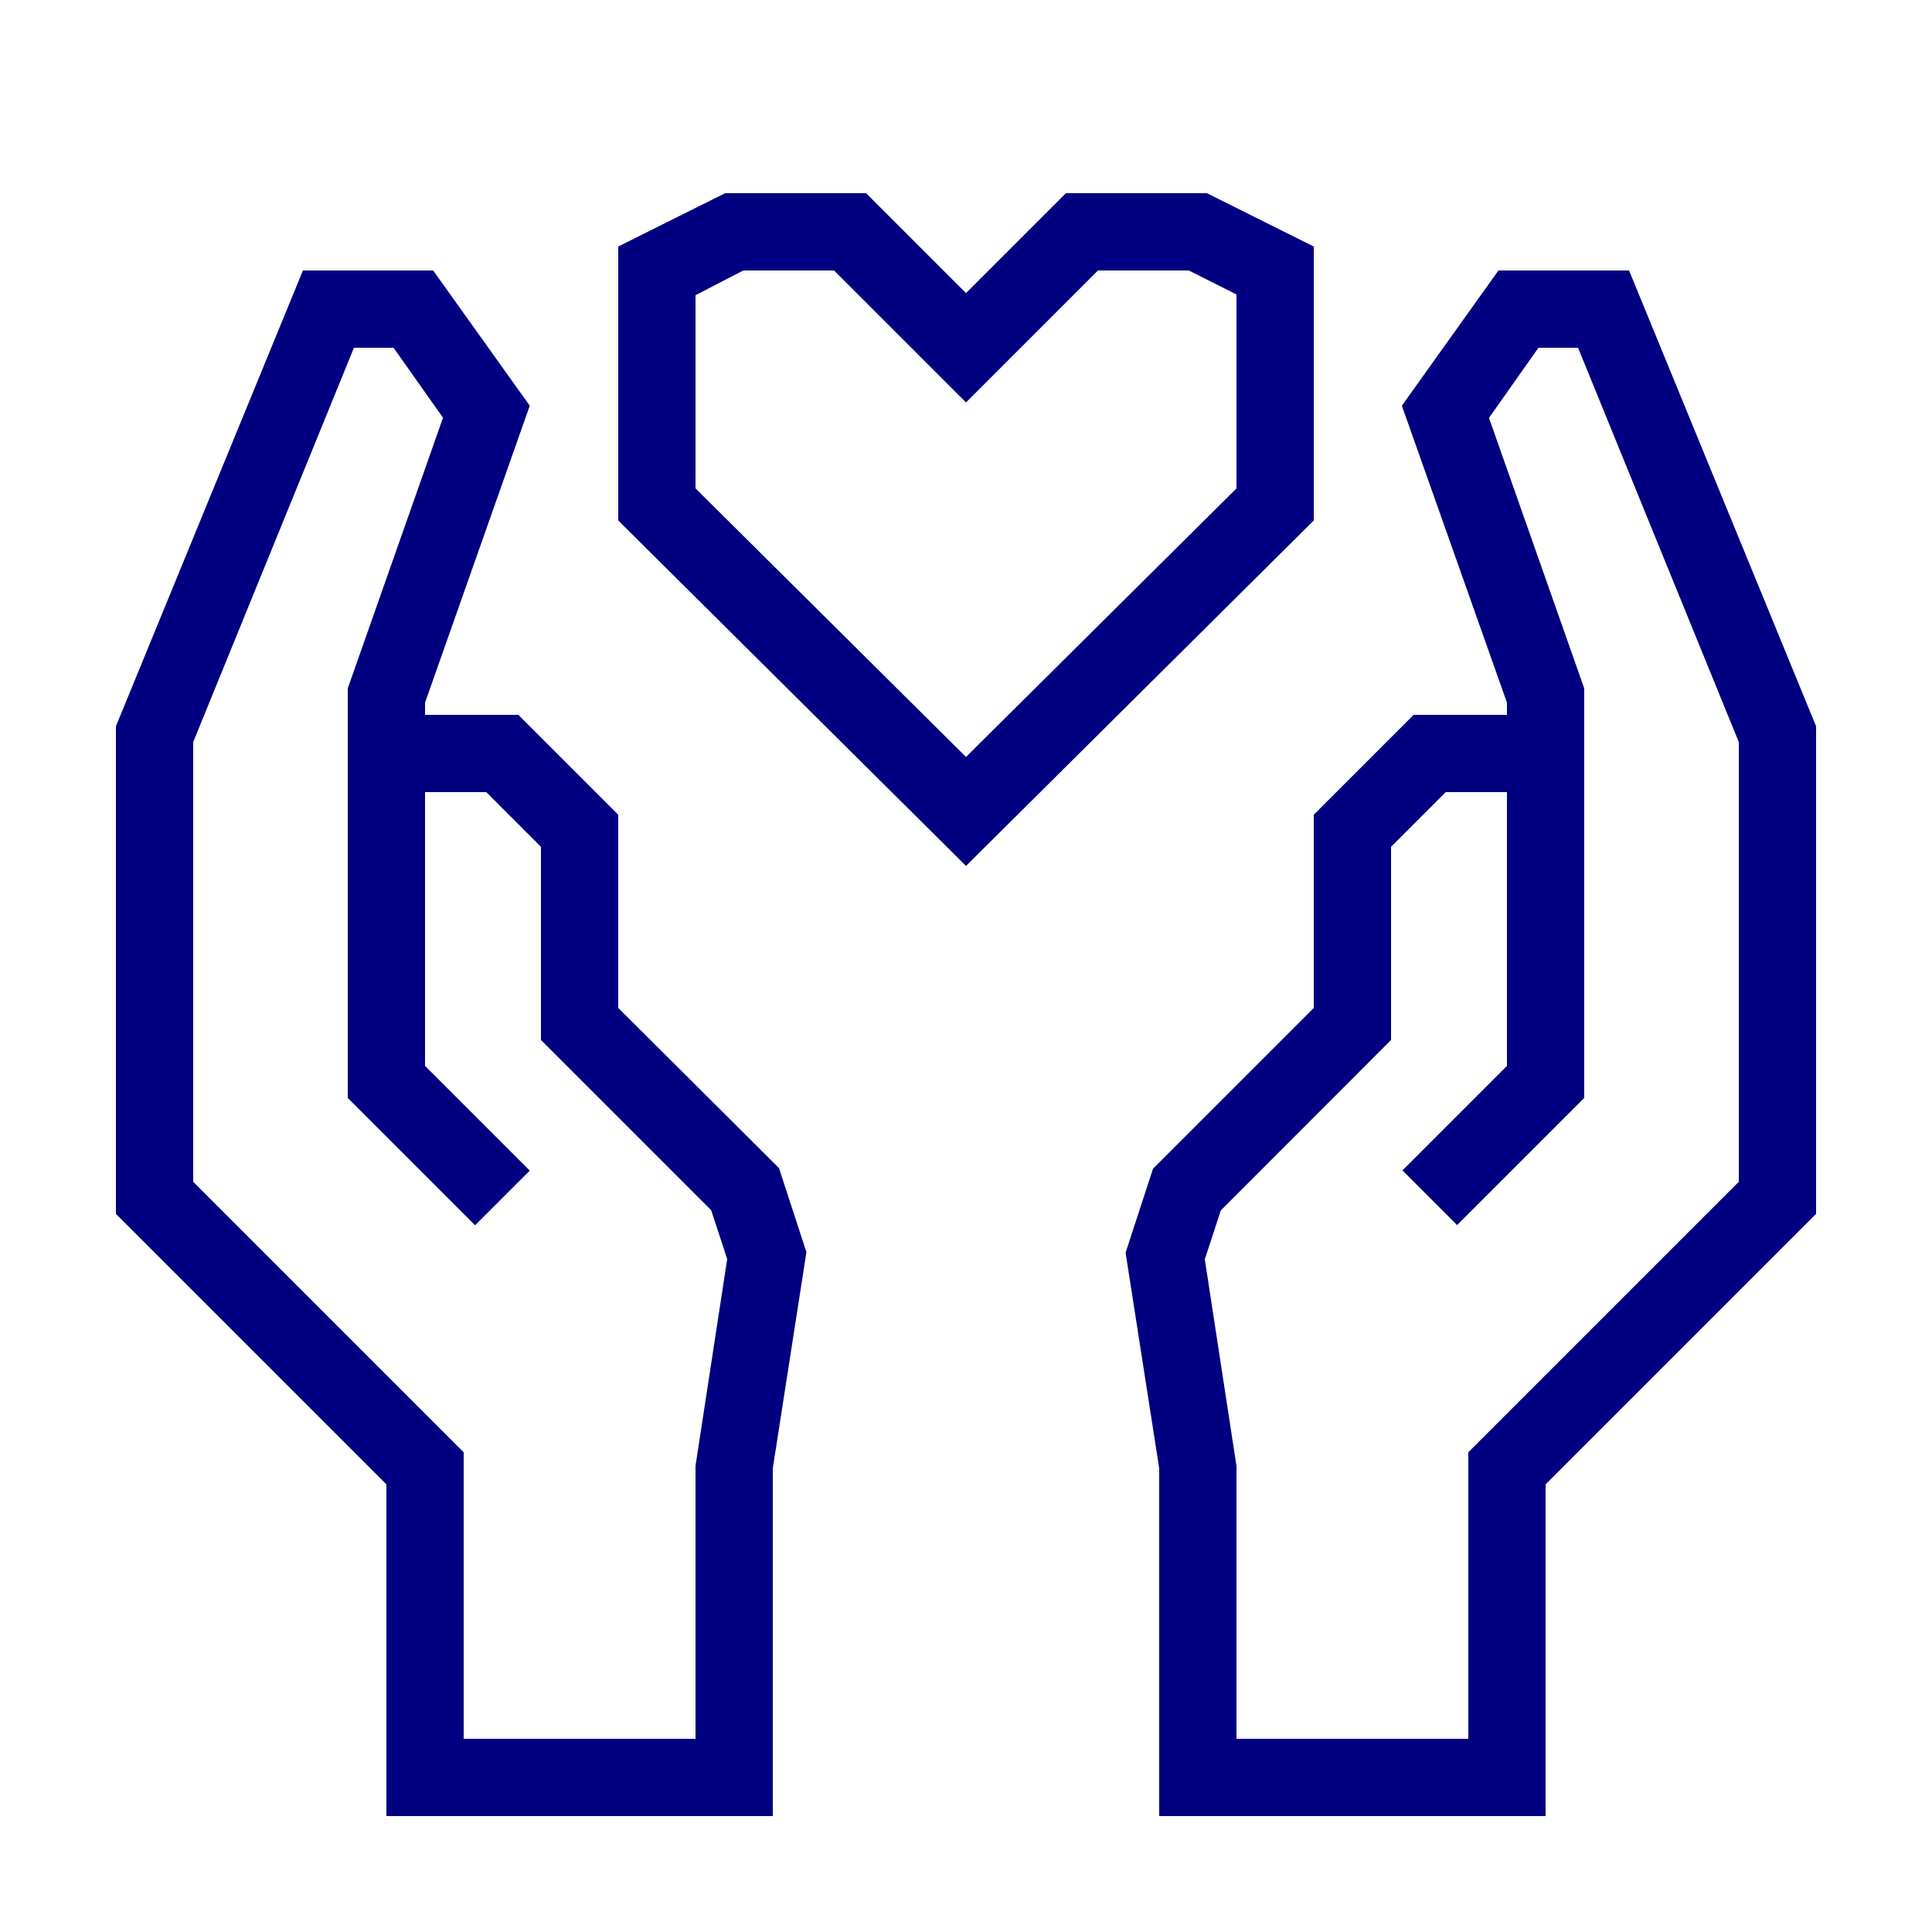
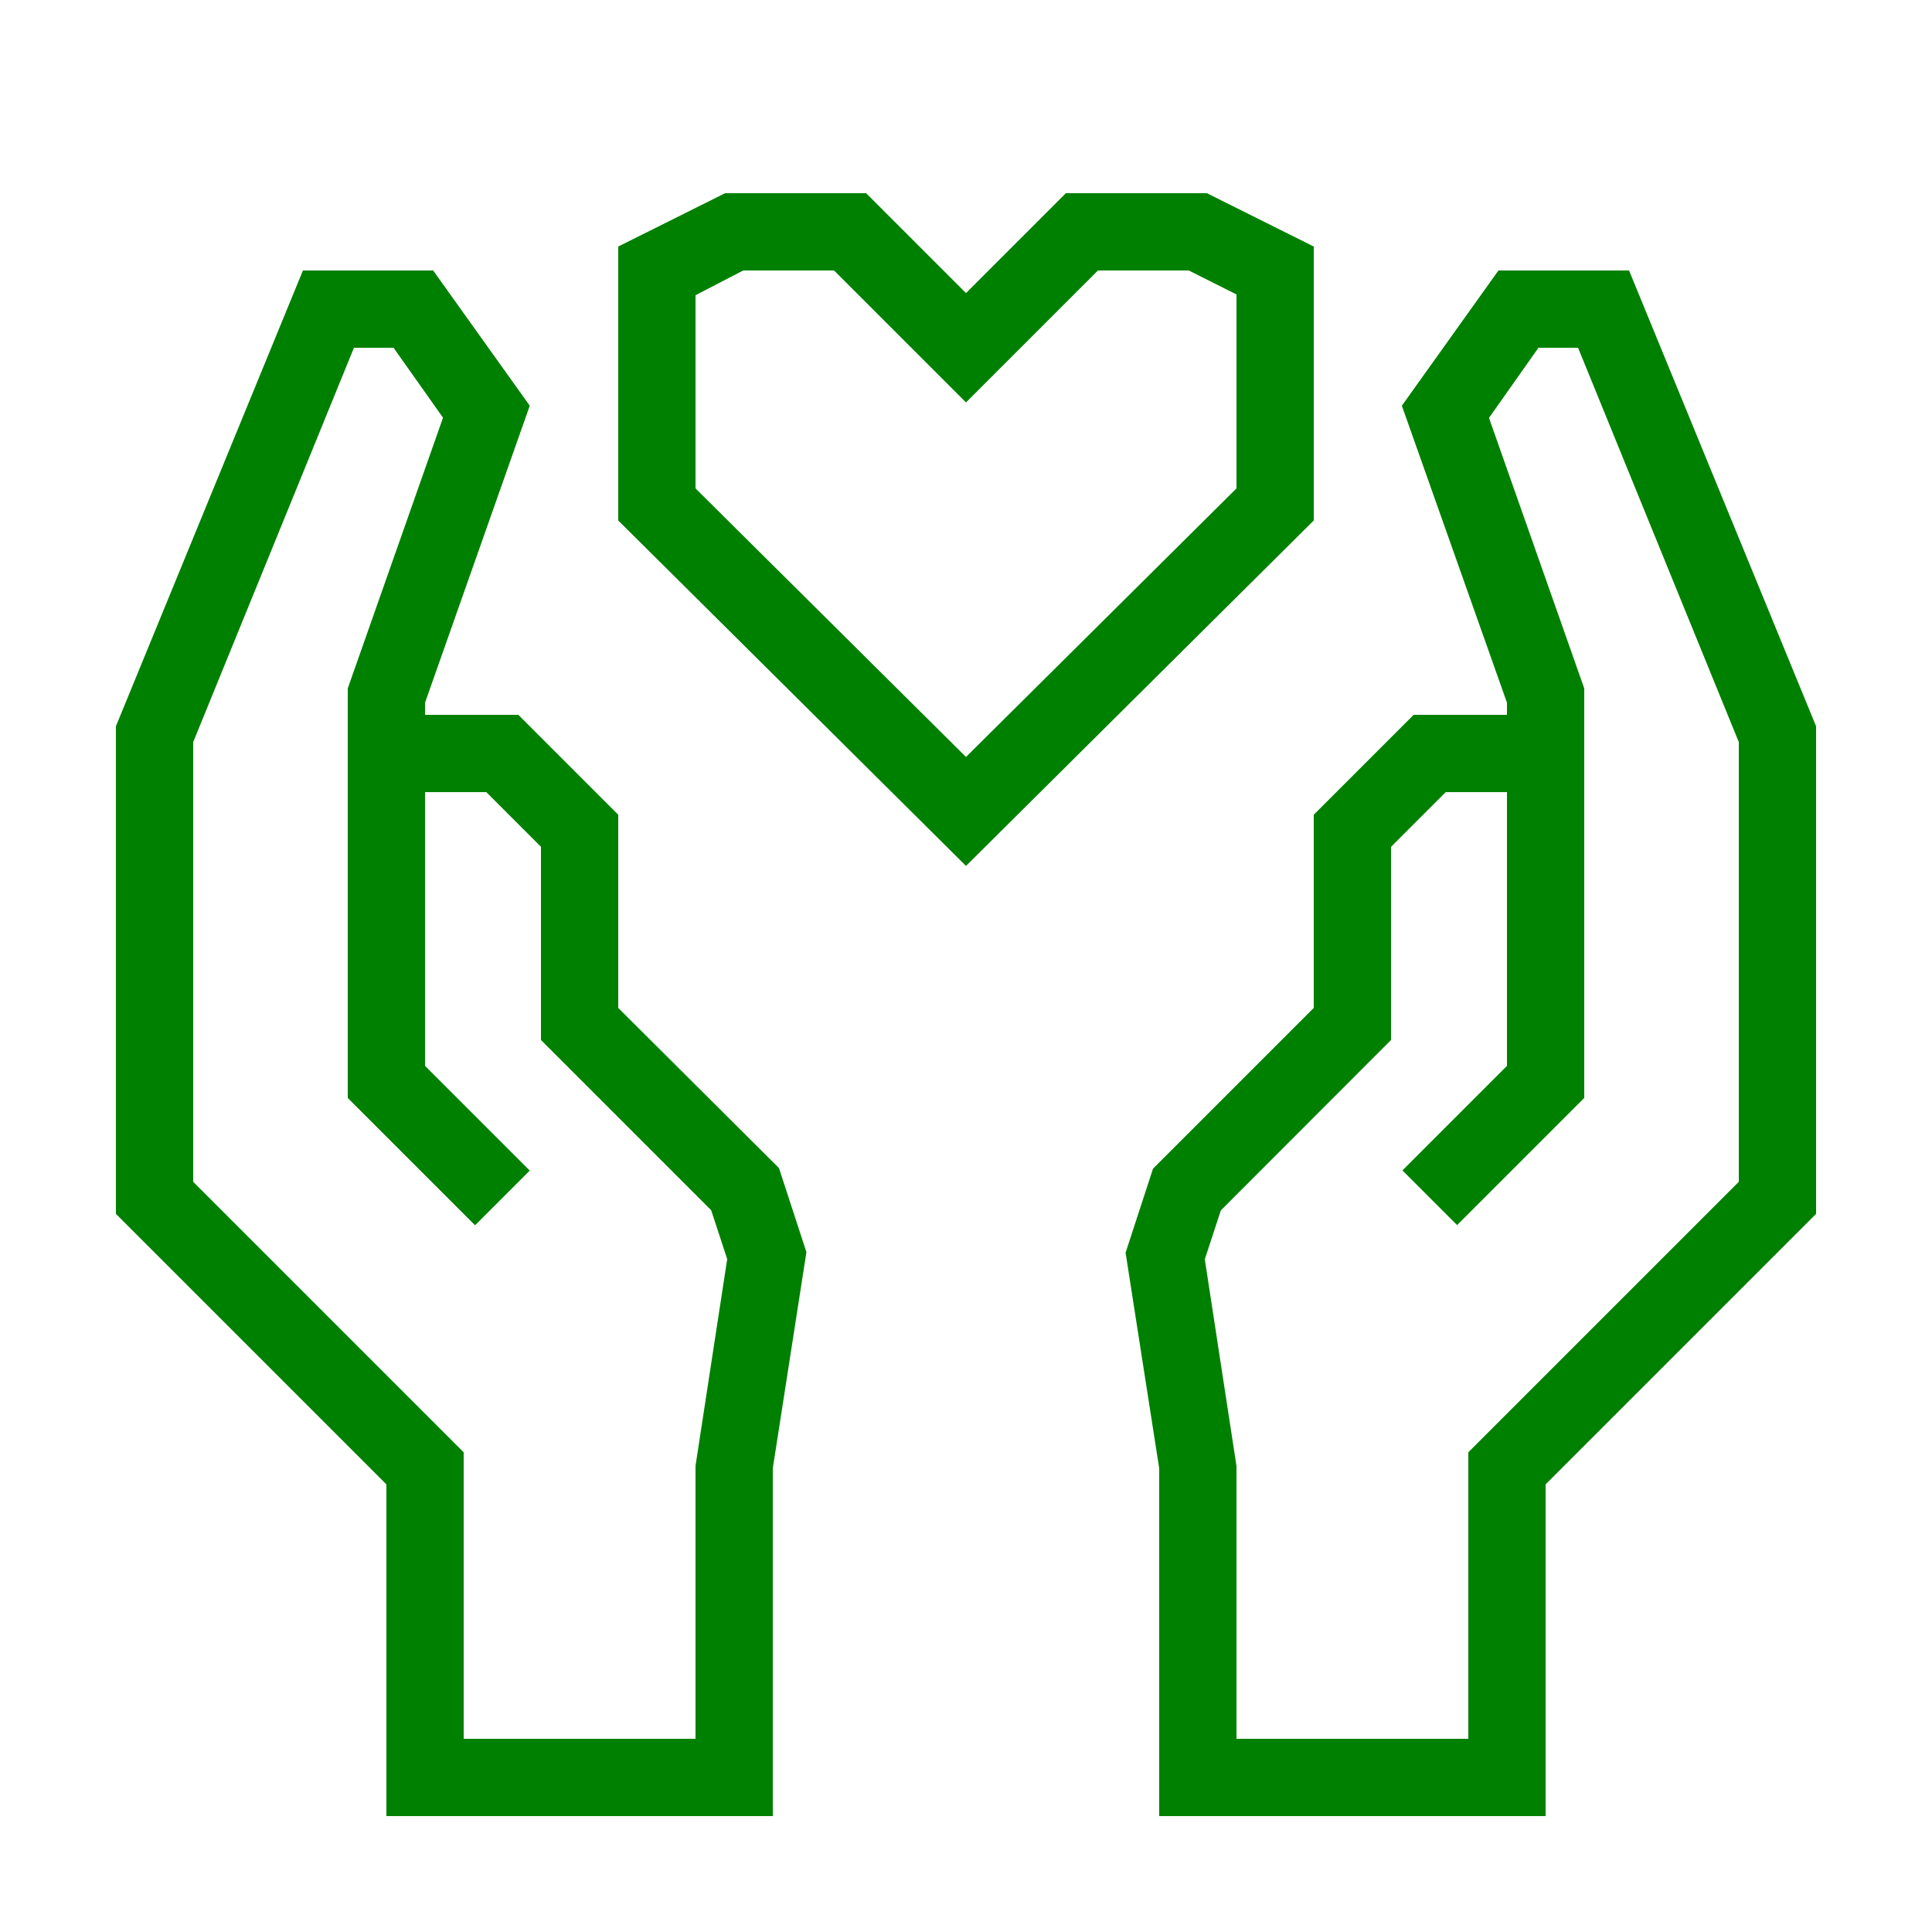
- <svg xmlns="http://www.w3.org/2000/svg" data-name="Warstwa 1" viewBox="0 0 100 100" x="0px" y="0px" style="fill:navy">
+ <svg xmlns="http://www.w3.org/2000/svg" data-name="Warstwa 1" viewBox="0 0 100 100" x="0px" y="0px" style="fill:green">
  <path d="M84.32,14H77.56l-5,7L78,36.37V37H73.17L68,42.17v10l-8.32,8.32-1.42,4.35L60,76V94H80V76.83l14-14V37.59ZM90,61.17l-14,14V90H64V75.88l-1.64-10.7.83-2.53L72,53.83v-10L74.83,41H78V55.17l-5.41,5.41,2.83,2.83L82,56.83V35.63l-4.93-14L79.63,18h2.05L90,38.41Z" />
  <path d="M32,52.17v-10L26.83,37H22v-.63L27.42,21l-5-7H15.68L6,37.59V62.83l14,14V94H40V76l1.74-11.19-1.42-4.35Zm4,23.7V90H24V75.17l-14-14V38.41L18.32,18h2.05l2.56,3.62L18,35.63V56.83l6.59,6.59,2.83-2.83L22,55.17V41h3.17L28,43.83v10l8.81,8.81.83,2.53Z" />
  <path d="M68,12.76,62.47,10h-7.3L50,15.17,44.83,10h-7.3L32,12.76V26.94L50,44.82,68,26.94ZM64,25.28,50,39.18,36,25.28v-10L38.47,14h4.7L50,20.83,56.83,14h4.7L64,15.24Z" />
</svg>
